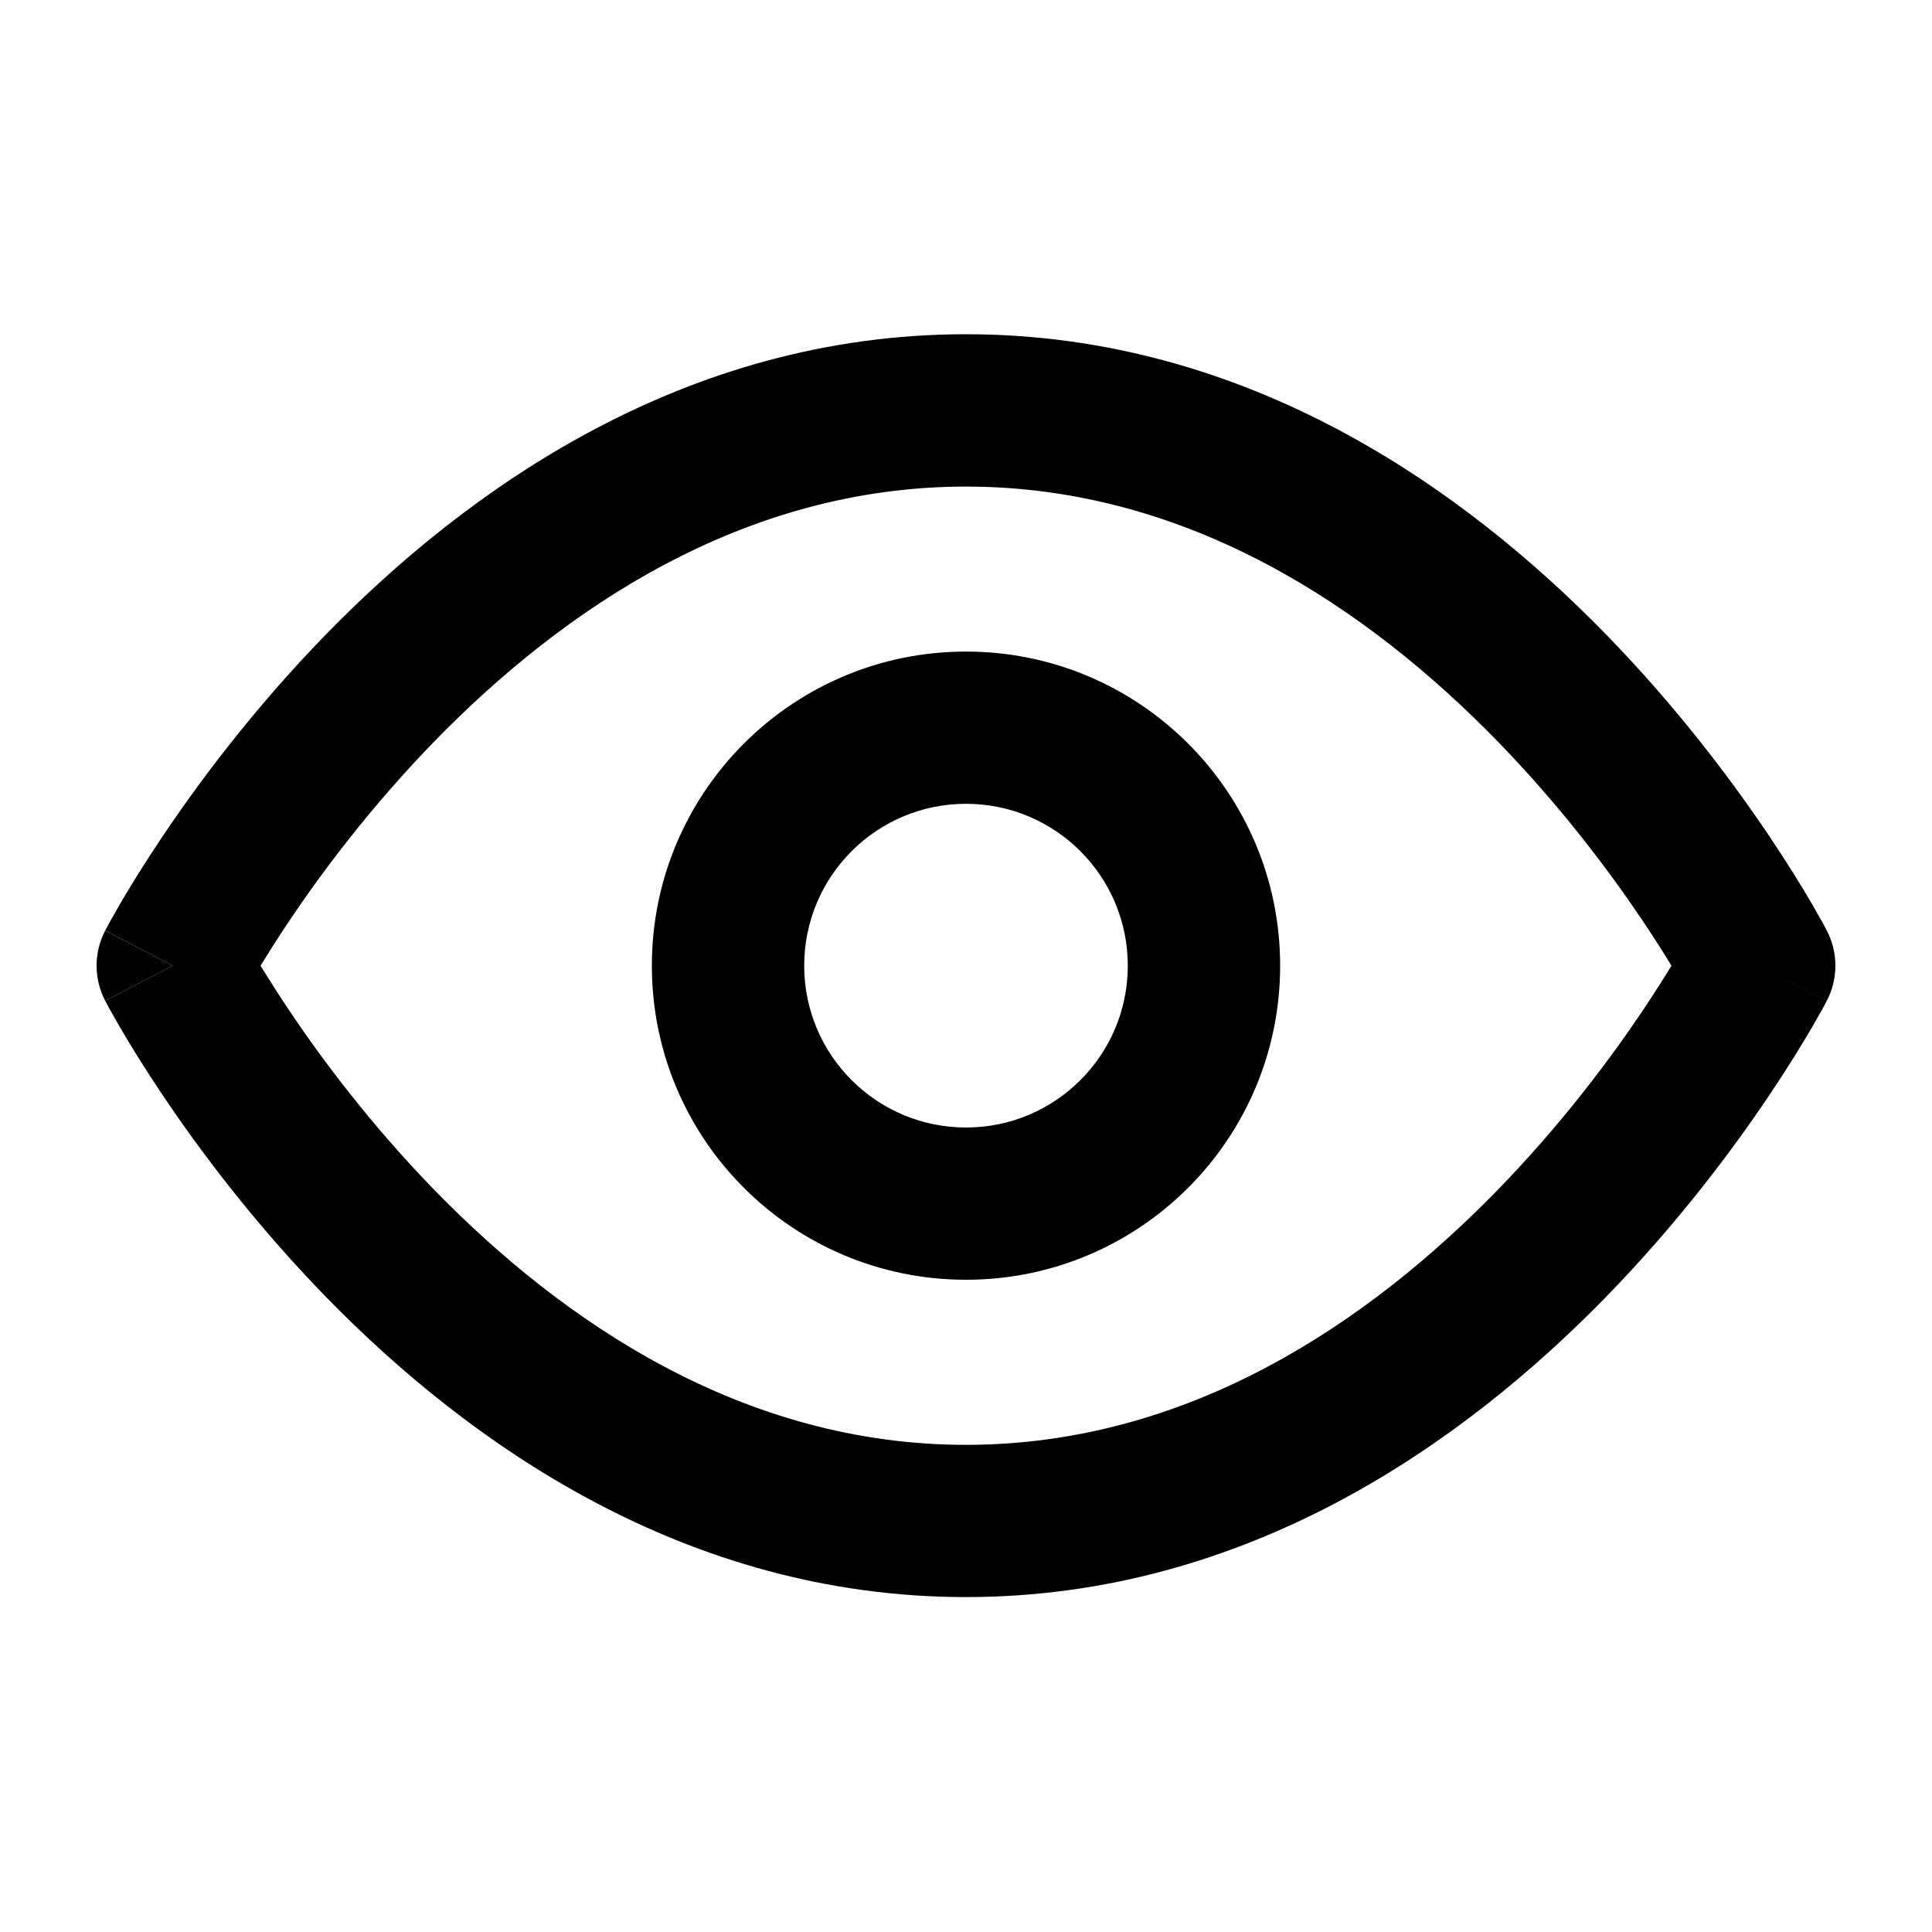
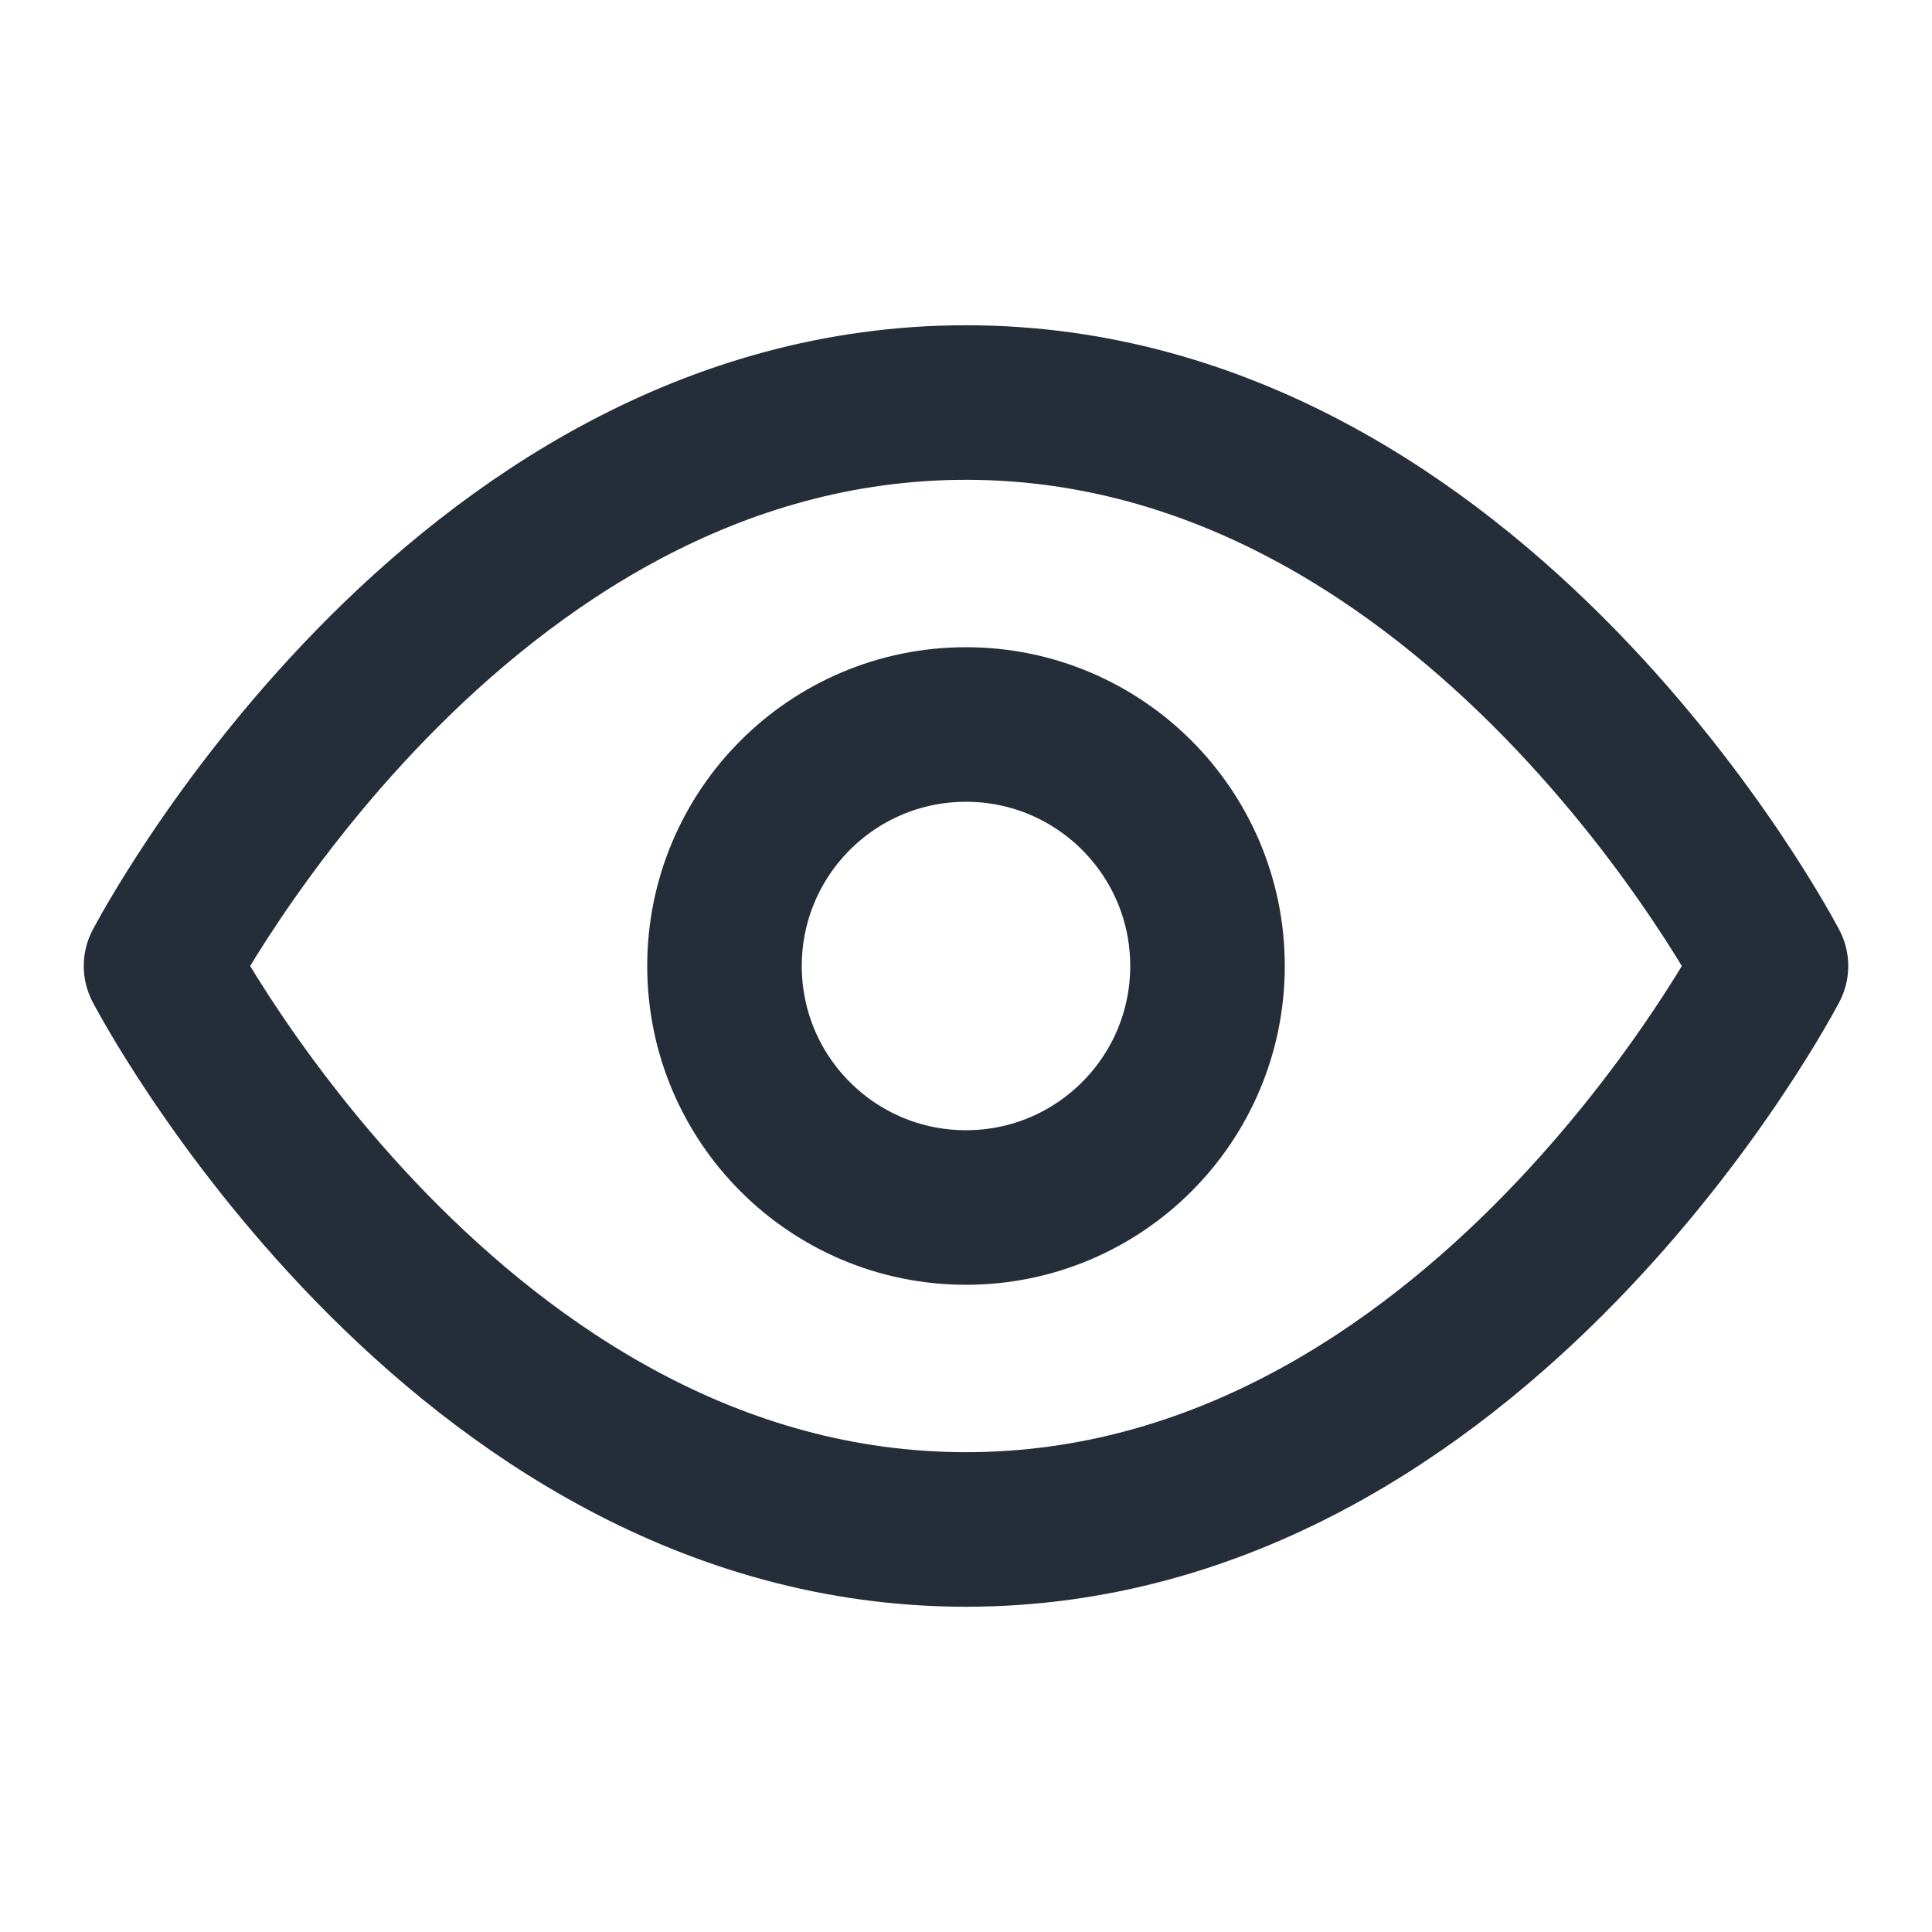
<svg xmlns="http://www.w3.org/2000/svg" width="20" height="20" viewBox="0 0 20 20" fill="none">
-   <path fill-rule="evenodd" clip-rule="evenodd" d="M10 6.745C8.204 6.745 6.748 8.201 6.748 9.997C6.748 11.793 8.204 13.248 10 13.248C11.796 13.248 13.252 11.793 13.252 9.997C13.252 8.201 11.796 6.745 10 6.745ZM8.325 9.997C8.325 9.071 9.075 8.321 10 8.321C10.925 8.321 11.675 9.071 11.675 9.997C11.675 10.922 10.925 11.672 10 11.672C9.075 11.672 8.325 10.922 8.325 9.997Z" fill="currentColor" />
-   <path fill-rule="evenodd" clip-rule="evenodd" d="M18.911 9.633C19.029 9.86 19.03 10.132 18.911 10.36L18.212 9.997C18.911 10.36 18.911 10.361 18.911 10.361L18.91 10.363L18.907 10.368L18.898 10.384C18.891 10.398 18.881 10.417 18.868 10.441C18.841 10.489 18.803 10.556 18.754 10.641C18.655 10.811 18.509 11.049 18.318 11.334C17.937 11.902 17.371 12.66 16.63 13.421C15.16 14.93 12.916 16.533 10 16.533C7.084 16.533 4.84 14.93 3.37 13.421C2.629 12.66 2.063 11.902 1.682 11.334C1.491 11.049 1.345 10.811 1.246 10.641C1.197 10.556 1.159 10.489 1.132 10.441C1.119 10.417 1.109 10.398 1.102 10.384L1.093 10.368L1.09 10.363L1.089 10.361L1.089 10.36L1.788 9.997C1.089 9.633 1.089 9.632 1.089 9.632L1.09 9.63L1.093 9.625L1.102 9.609C1.109 9.595 1.119 9.576 1.132 9.552C1.159 9.504 1.197 9.437 1.246 9.352C1.345 9.182 1.491 8.944 1.682 8.659C2.063 8.092 2.629 7.333 3.37 6.572C4.84 5.063 7.084 3.46 10 3.46C12.916 3.46 15.16 5.063 16.63 6.572C17.371 7.333 17.937 8.092 18.318 8.659C18.509 8.944 18.655 9.182 18.754 9.352C18.803 9.437 18.841 9.504 18.868 9.552C18.881 9.576 18.891 9.595 18.898 9.609L18.907 9.625L18.91 9.63L18.911 9.633ZM2.991 10.456C2.873 10.279 2.775 10.123 2.697 9.997C2.775 9.87 2.873 9.714 2.991 9.538C3.333 9.027 3.841 8.349 4.499 7.672C5.829 6.308 7.691 5.037 10 5.037C12.31 5.037 14.171 6.308 15.501 7.672C16.159 8.349 16.667 9.027 17.009 9.538C17.127 9.714 17.226 9.87 17.303 9.997C17.226 10.123 17.127 10.279 17.009 10.456C16.667 10.966 16.159 11.645 15.501 12.321C14.171 13.685 12.31 14.957 10 14.957C7.691 14.957 5.829 13.685 4.499 12.321C3.841 11.645 3.333 10.966 2.991 10.456ZM18.212 9.997C18.911 9.633 18.911 9.633 18.911 9.633L18.212 9.997Z" fill="currentColor" />
-   <path d="M1.089 10.36C0.97 10.132 0.97 9.861 1.089 9.633L1.788 9.997C1.094 10.357 1.089 10.36 1.089 10.36Z" fill="currentColor" />
+   <path d="M1.667 10C1.667 10 4.697 4.167 10 4.167C15.303 4.167 18.333 10 18.333 10C18.333 10 15.303 15.833 10 15.833C4.697 15.833 1.667 10 1.667 10Z" stroke="#252D38" stroke-width="1.6" stroke-linecap="round" stroke-linejoin="round" />
+   <path d="M10 12.5C11.38 12.5 12.5 11.381 12.5 10C12.5 8.619 11.38 7.5 10 7.5C8.619 7.5 7.5 8.619 7.5 10C7.5 11.381 8.619 12.5 10 12.5Z" stroke="#252D38" stroke-width="1.6" stroke-linecap="round" stroke-linejoin="round" />
</svg>
